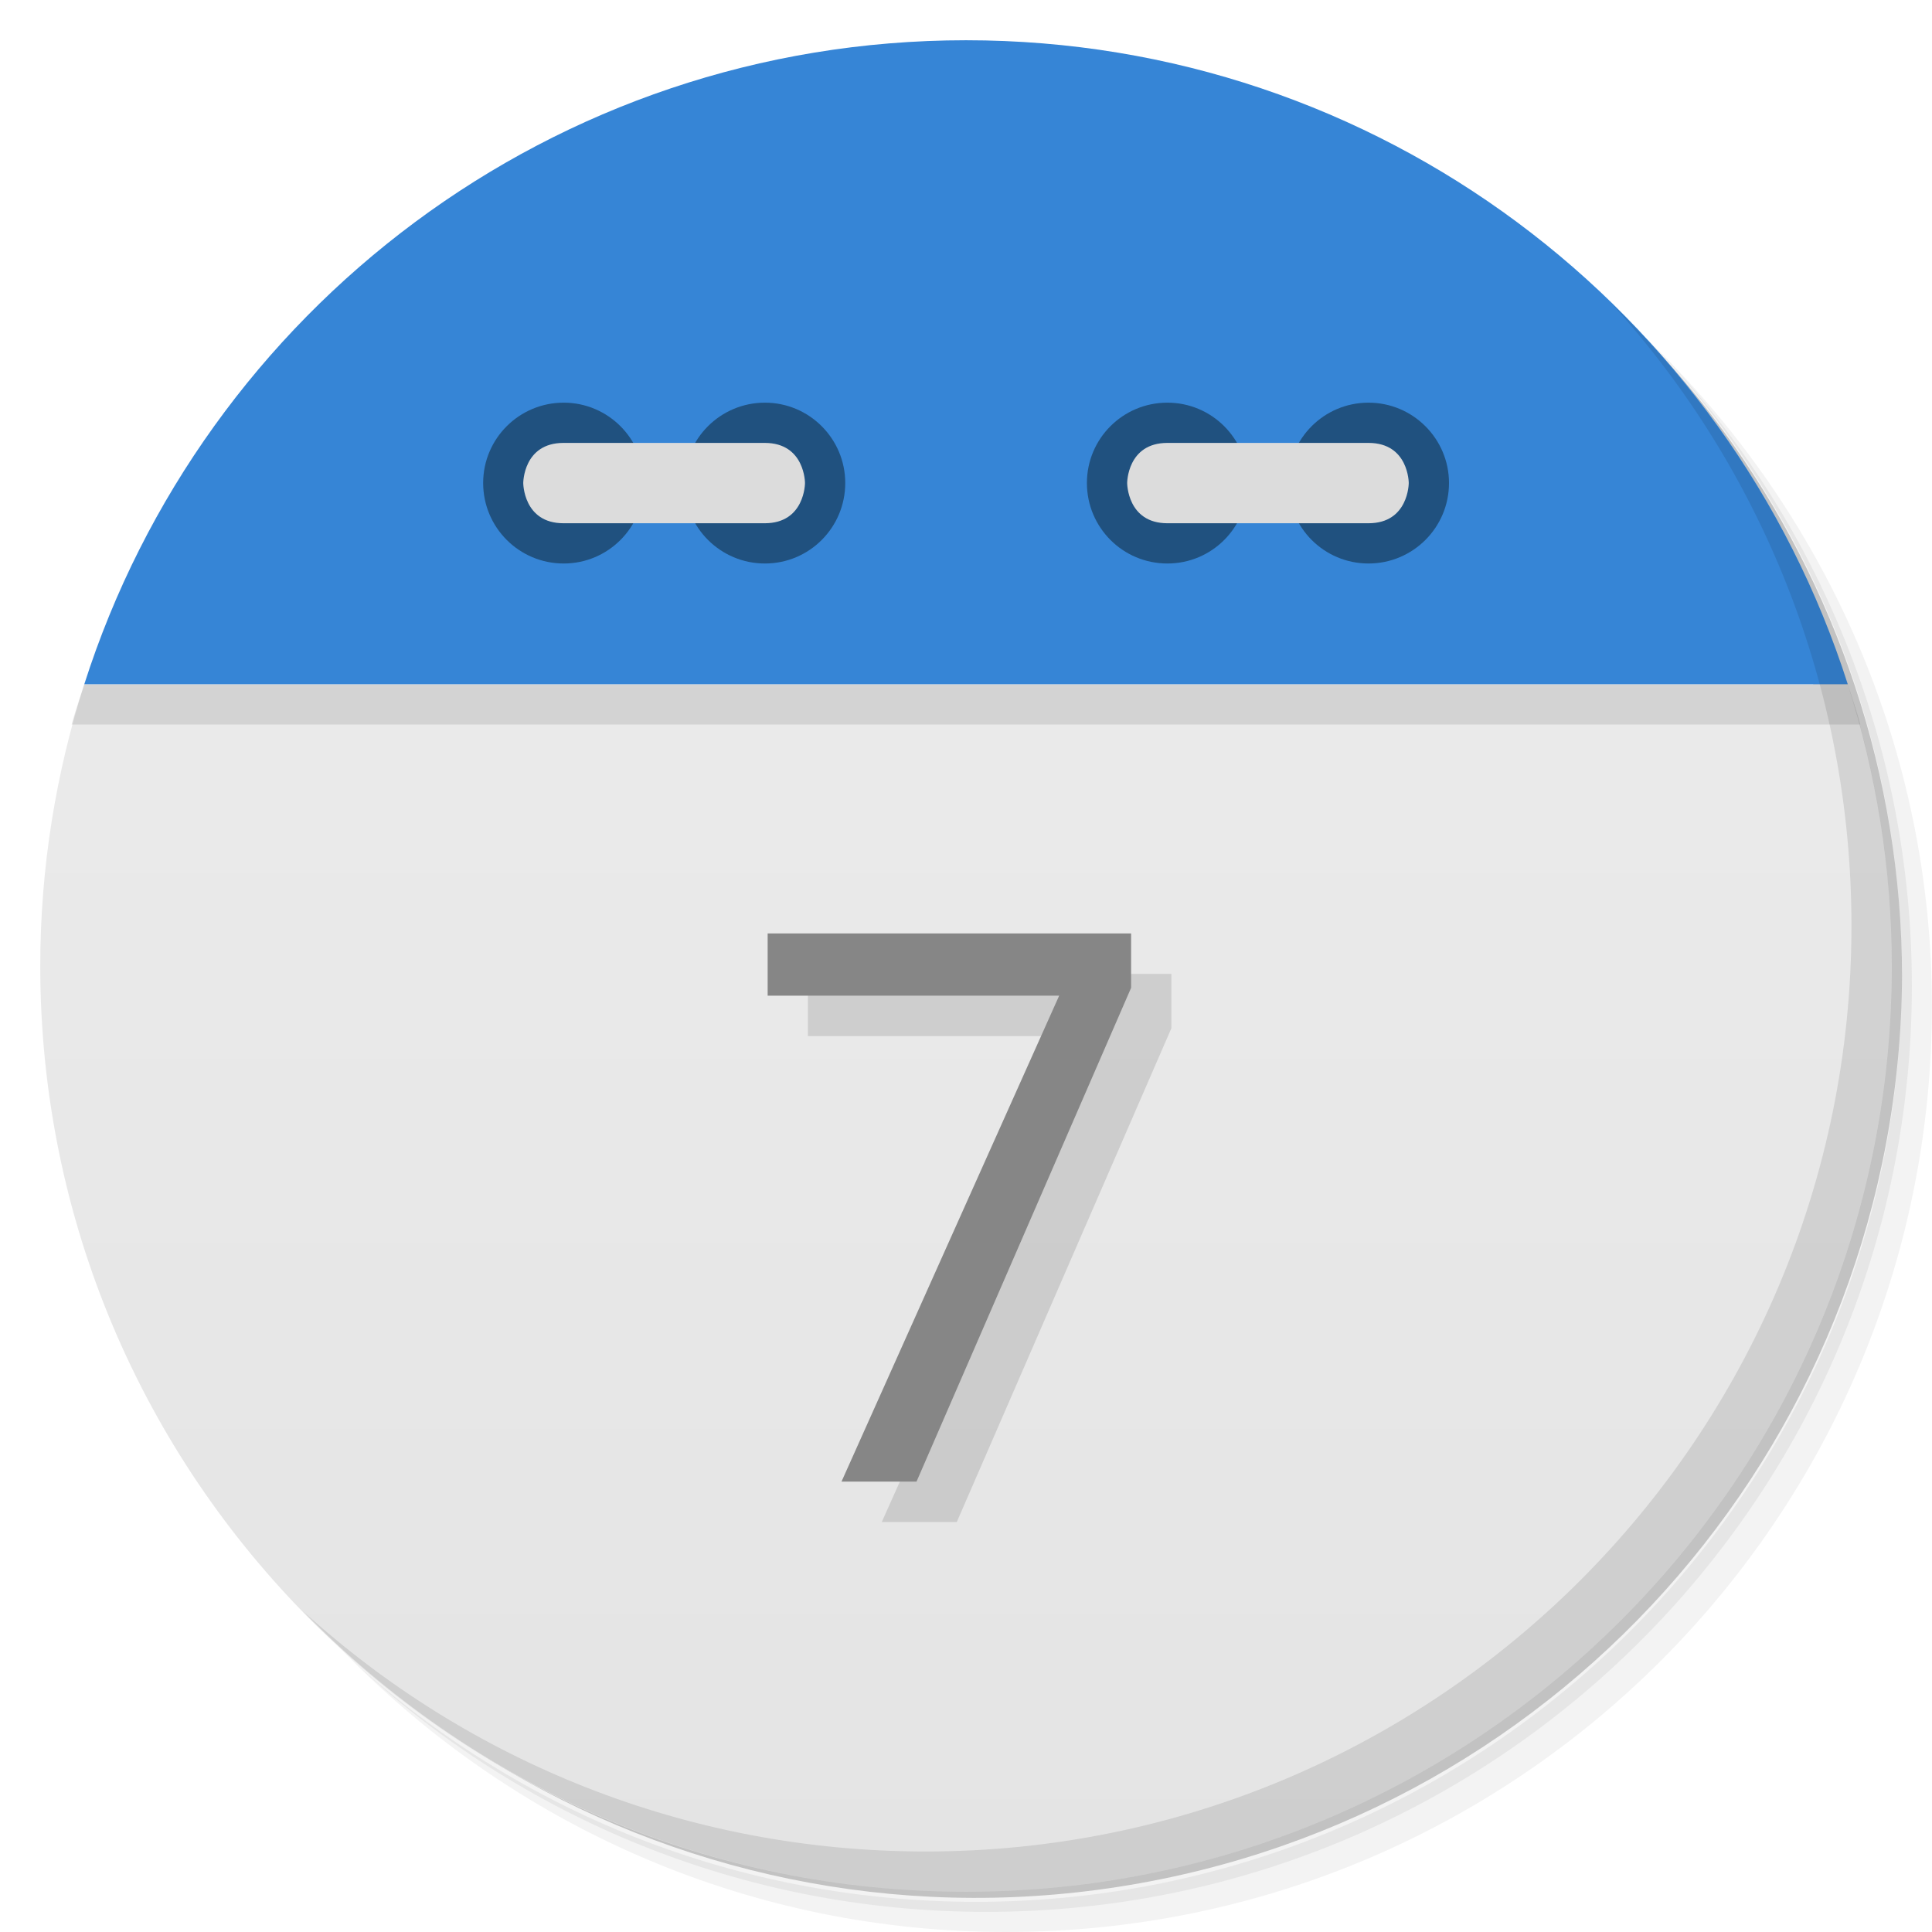
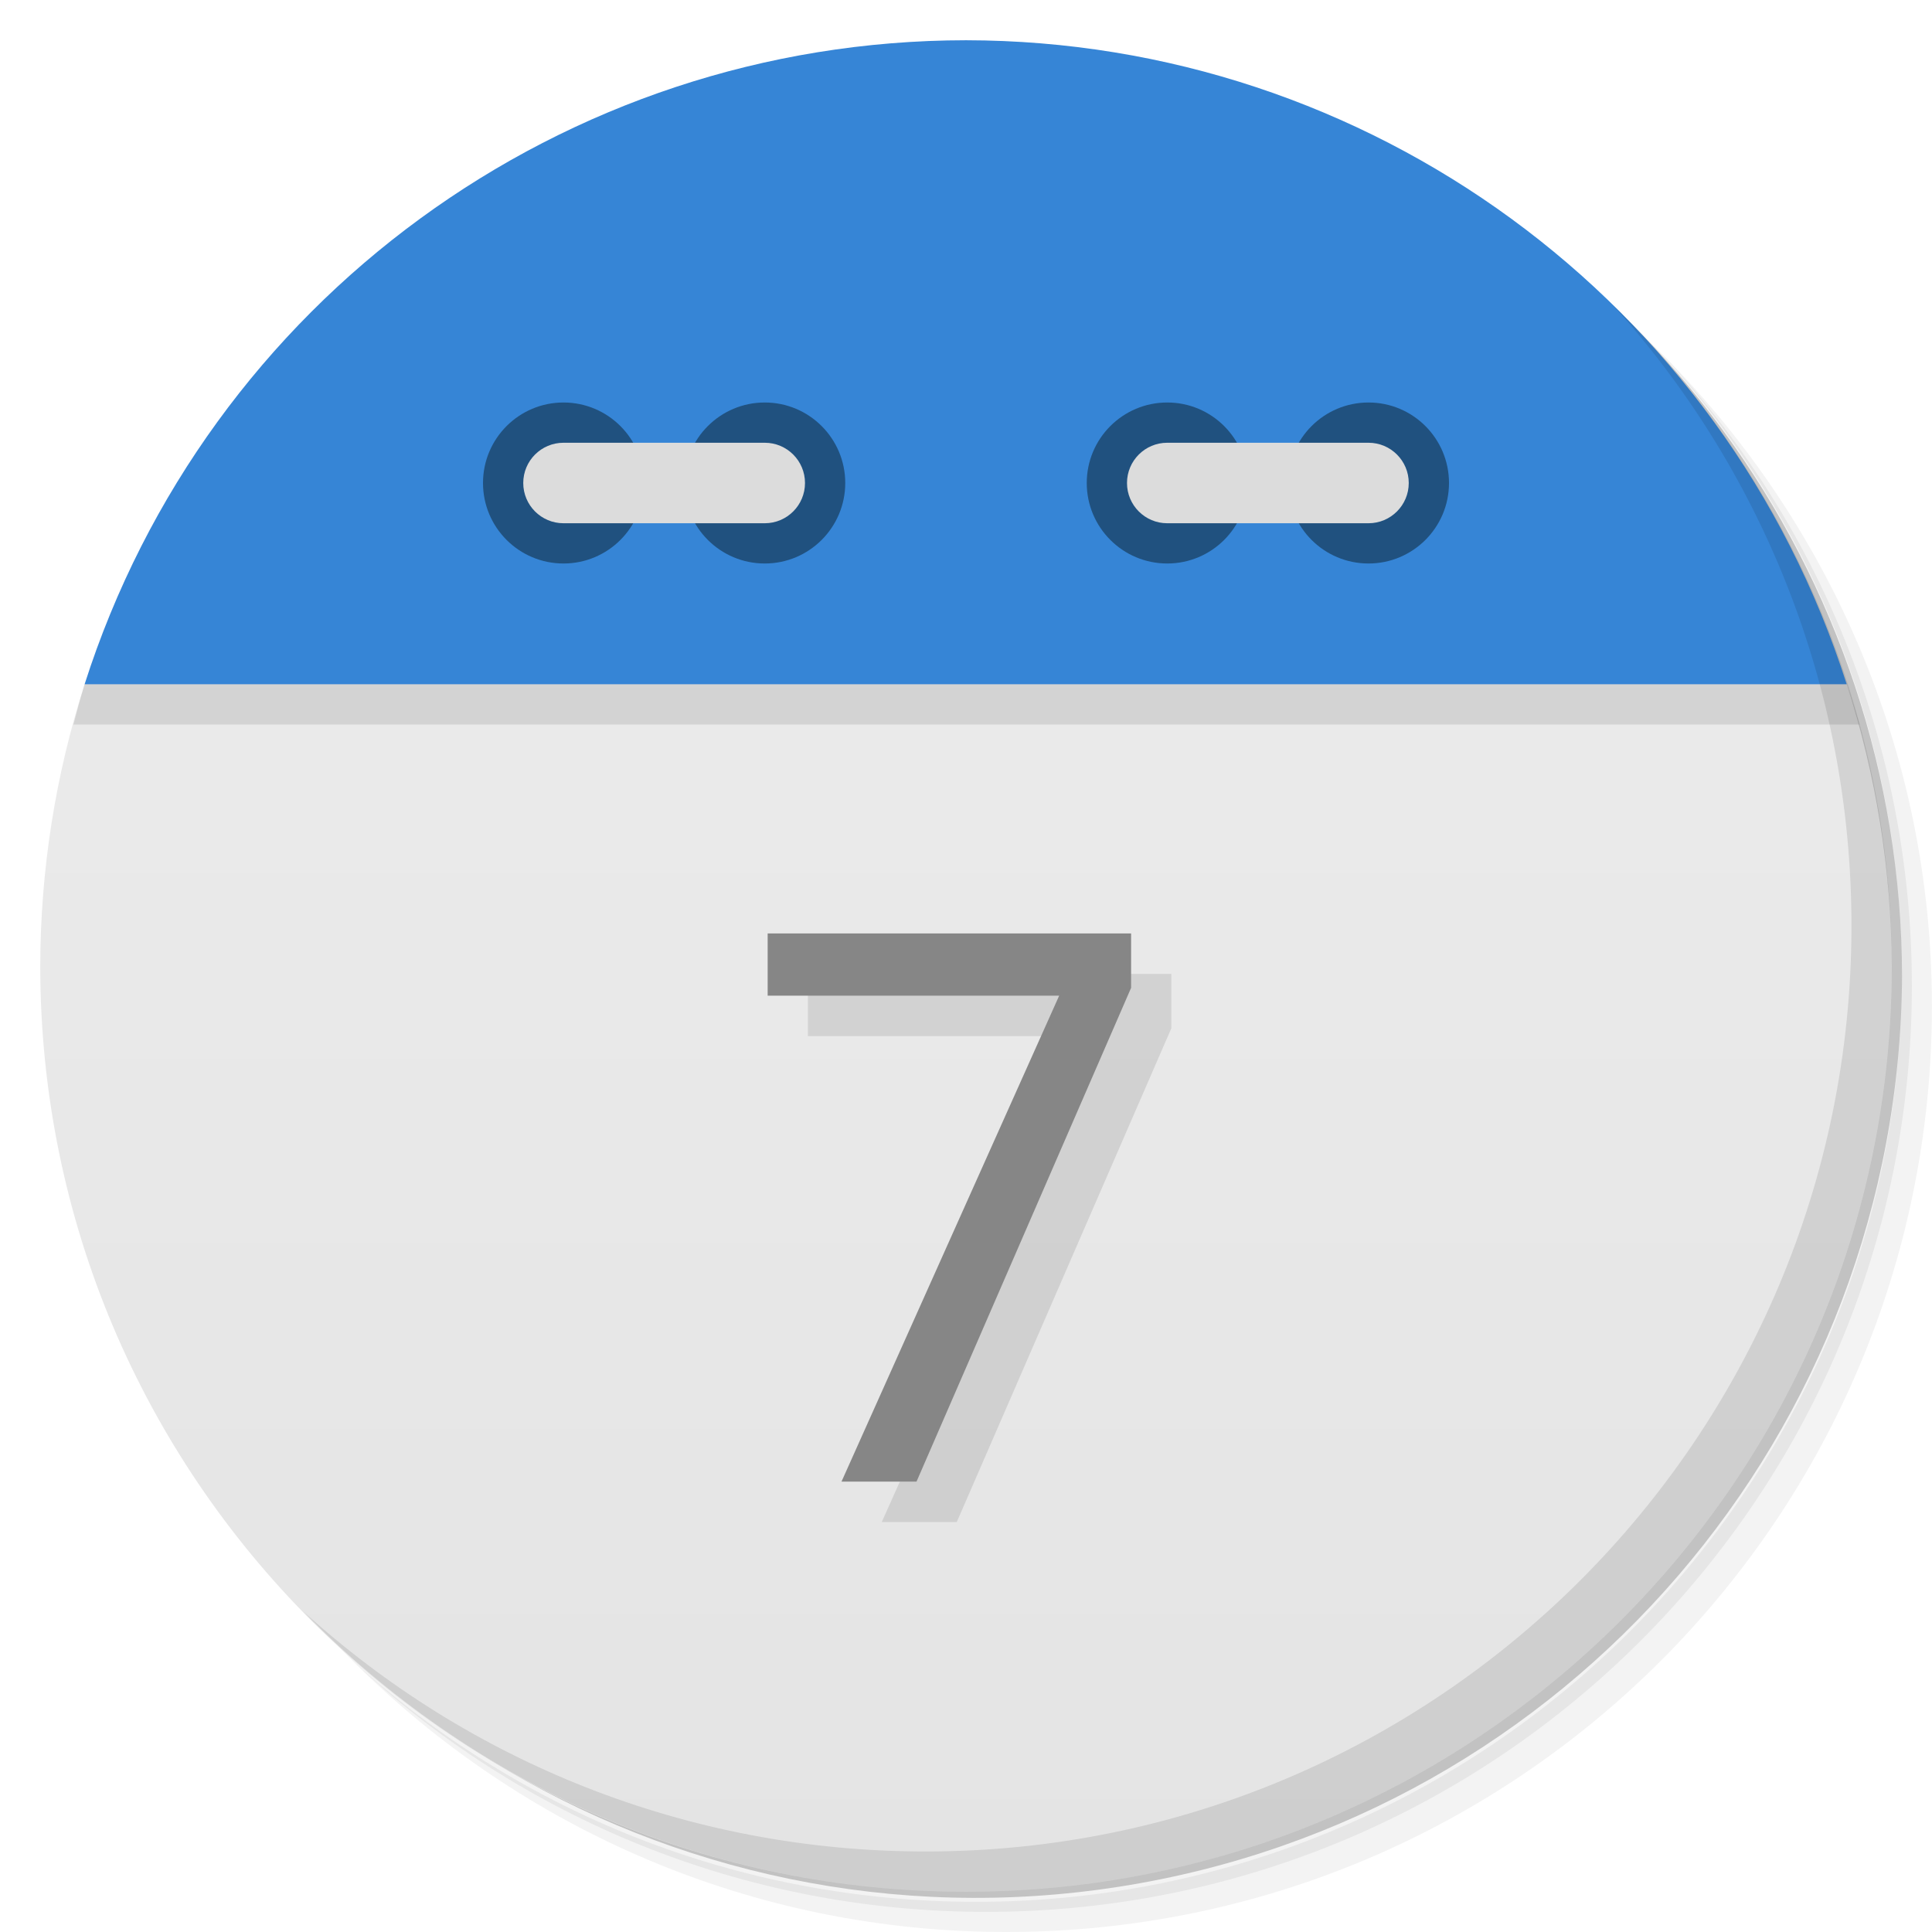
- <svg xmlns="http://www.w3.org/2000/svg" viewBox="0 0 48 48">
+ <svg xmlns="http://www.w3.org/2000/svg" version="1.1" viewBox="0 0 48 48">
  <defs>
-     <linearGradient id="linearGradient3189" gradientUnits="userSpaceOnUse" gradientTransform="matrix(0,-1,1,0,-1.5e-6,48)" x1="1" x2="47">
-       <stop style="stop-color:#e4e4e4;stop-opacity:1" />
-       <stop offset="1" style="stop-color:#eee;stop-opacity:1" />
+     <linearGradient id="linearGradient859" x2="0" y1="47" y2="1" gradientUnits="userSpaceOnUse">
+       <stop style="stop-color:#e4e4e4" offset="0" />
+       <stop style="stop-color:#eee" offset="1" />
    </linearGradient>
  </defs>
-   <g>
-     <path d="m 36.31 5 c 5.859 4.062 9.688 10.831 9.688 18.5 c 0 12.426 -10.07 22.5 -22.5 22.5 c -7.669 0 -14.438 -3.828 -18.5 -9.688 c 1.037 1.822 2.306 3.499 3.781 4.969 c 4.085 3.712 9.514 5.969 15.469 5.969 c 12.703 0 23 -10.298 23 -23 c 0 -5.954 -2.256 -11.384 -5.969 -15.469 c -1.469 -1.475 -3.147 -2.744 -4.969 -3.781 z m 4.969 3.781 c 3.854 4.113 6.219 9.637 6.219 15.719 c 0 12.703 -10.297 23 -23 23 c -6.081 0 -11.606 -2.364 -15.719 -6.219 c 4.16 4.144 9.883 6.719 16.219 6.719 c 12.703 0 23 -10.298 23 -23 c 0 -6.335 -2.575 -12.06 -6.719 -16.219 z" style="opacity:0.05" />
-     <path d="m 41.28 8.781 c 3.712 4.085 5.969 9.514 5.969 15.469 c 0 12.703 -10.297 23 -23 23 c -5.954 0 -11.384 -2.256 -15.469 -5.969 c 4.113 3.854 9.637 6.219 15.719 6.219 c 12.703 0 23 -10.298 23 -23 c 0 -6.081 -2.364 -11.606 -6.219 -15.719 z" style="opacity:0.1" />
-     <path d="m 31.25 2.375 c 8.615 3.154 14.75 11.417 14.75 21.13 c 0 12.426 -10.07 22.5 -22.5 22.5 c -9.708 0 -17.971 -6.135 -21.12 -14.75 a 23 23 0 0 0 44.875 -7 a 23 23 0 0 0 -16 -21.875 z" style="opacity:0.2" />
+   <path d="m36.31 5c5.859 4.062 9.688 10.831 9.688 18.5 0 12.426-10.07 22.5-22.5 22.5-7.669 0-14.438-3.828-18.5-9.688 1.037 1.822 2.306 3.499 3.781 4.969 4.085 3.712 9.514 5.969 15.469 5.969 12.703 0 23-10.298 23-23 0-5.954-2.256-11.384-5.969-15.469-1.469-1.475-3.147-2.744-4.969-3.781zm4.969 3.781c3.854 4.113 6.219 9.637 6.219 15.719 0 12.703-10.297 23-23 23-6.081 0-11.606-2.364-15.719-6.219 4.16 4.144 9.883 6.719 16.219 6.719 12.703 0 23-10.298 23-23 0-6.335-2.575-12.06-6.719-16.219z" style="opacity:.05" />
+   <path d="m41.28 8.781c3.712 4.085 5.969 9.514 5.969 15.469 0 12.703-10.297 23-23 23-5.954 0-11.384-2.256-15.469-5.969 4.113 3.854 9.637 6.219 15.719 6.219 12.703 0 23-10.298 23-23 0-6.081-2.364-11.606-6.219-15.719z" style="opacity:.1" />
+   <path d="m31.25 2.375c8.615 3.154 14.75 11.417 14.75 21.13 0 12.426-10.07 22.5-22.5 22.5-9.708 0-17.971-6.135-21.12-14.75a23 23 0 0 0 44.875-7 23 23 0 0 0-16-21.875z" style="opacity:.2" />
+   <path d="m2.102 17c-0.727 2.262-1.098 4.624-1.102 7 0 12.703 10.297 23 23 23s23-10.297 23-23c-0.009-2.377-0.387-4.739-1.119-7-1.881-2-41.881-2-43.779 0z" style="fill:url(#linearGradient859)" />
+   <path d="m2.102 17c-0.1 0.331-0.192 0.665-0.277 1h44.373c-0.098-0.336-0.203-0.669-0.316-1-1.881-2-41.881-2-43.779 0z" style="opacity:.1" />
+   <path d="m24 1a23 23 0 0 0-21.898 16h43.779a23 23 0 0 0-21.881-16z" style="fill:#3685d6" />
+   <path d="m40.03 7.531c3.712 4.084 5.969 9.514 5.969 15.469 0 12.703-10.297 23-23 23-5.954 0-11.384-2.256-15.469-5.969 4.178 4.291 10.01 6.969 16.469 6.969 12.703 0 23-10.298 23-23 0-6.462-2.677-12.291-6.969-16.469z" style="opacity:.1" />
+   <circle cx="14" cy="12" r="2" style="fill:#20517f" />
+   <circle cx="19" cy="12" r="2" style="fill:#20517f" />
+   <rect x="13" y="11" width="7" height="2" rx="1" style="fill:#dcdcdc" />
+   <circle cx="29" cy="12" r="2" style="fill:#20517f" />
+   <circle cx="34" cy="12" r="2" style="fill:#20517f" />
+   <rect x="28" y="11" width="7" height="2" rx="1" style="fill:#dcdcdc" />
+   <g transform="matrix(1.0155 0 0 .98474 -.0003 .00006)" style="opacity:.10">
+     <path d="m21.573 38.4 5.325-12.259h-7.132v-1.57h8.892v1.372l-5.25 12.458h-1.835z" />
  </g>
-   <path d="m 2.094 17 c -0.704 2.207 -1.094 4.559 -1.094 7 0 12.703 10.297 23 23 23 12.703 0 23 -10.297 23 -23 0 -2.441 -0.389 -4.793 -1.094 -7 z" style="fill:url(#linearGradient3189);fill-opacity:1" />
-   <path d="m 4.281 12.188 c -0.287 0.478 -0.56 0.969 -0.813 1.469 0.25 -0.495 0.529 -0.995 0.813 -1.469 z m -0.813 1.469 c -0.253 0.501 -0.502 1.01 -0.719 1.531 0.218 -0.527 0.463 -1.025 0.719 -1.531 z m 40.25 -1.469 c 0.284 0.473 0.563 0.974 0.813 1.469 -0.252 -0.5 -0.525 -0.991 -0.813 -1.469 z m 0.813 1.469 c 0.256 0.507 0.5 1 0.719 1.531 -0.216 -0.521 -0.466 -1.031 -0.719 -1.531 z m -41.844 1.688 c -0.221 0.543 -0.414 1.093 -0.594 1.656 0.178 -0.558 0.375 -1.118 0.594 -1.656 z m -0.594 1.656 c -0.106 0.332 -0.221 0.662 -0.313 1 l 44.44 0 c -0.091 -0.338 -0.207 -0.668 -0.313 -1 z m 43.813 0 c -0.18 -0.563 -0.373 -1.113 -0.594 -1.656 0.219 0.539 0.416 1.098 0.594 1.656 z" style="fill:#000;opacity:0.1;fill-opacity:1;stroke:none;fill-rule:evenodd" />
-   <path d="M 24,1 C 13.738,1 5.055,7.72 2.094,17 l 43.813,0 C 42.945,7.72 34.263,1 24.001,1 Z" style="fill:#3685d6;fill-opacity:1;stroke:none;fill-rule:evenodd" />
-   <path d="m 31 12 c 0 1.105 -0.891 2 -1.996 2 -1.109 0 -2 -0.895 -2 -2 0 -1.102 0.891 -1.996 2 -1.996 1.105 0 1.996 0.898 1.996 1.996 m 0 0" style="fill:#20517f;fill-opacity:1;stroke:none;fill-rule:nonzero" />
-   <path d="m 36 12 c 0 1.105 -0.895 2 -2 2 -1.105 0 -1.996 -0.895 -1.996 -2 0 -1.102 0.891 -1.996 1.996 -1.996 1.105 0 2 0.898 2 1.996 m 0 0" style="fill:#20517f;fill-opacity:1;stroke:none;fill-rule:nonzero" />
-   <path d="m 34,13 c 1,0 1,-1 1,-1 0,0 0,-0.996 -1,-0.996 l -4.996,0 c -1,0 -1,0.996 -1,0.996 0,0 0,1 1,1 M 34,13" style="fill:#dcdcdc;fill-opacity:1;stroke:none;fill-rule:nonzero" />
-   <path d="m 16 12 c 0 1.105 -0.891 2 -1.996 2 -1.105 0 -2 -0.895 -2 -2 0 -1.102 0.895 -1.996 2 -1.996 1.105 0 1.996 0.898 1.996 1.996 m 0 0" style="fill:#20517f;fill-opacity:1;stroke:none;fill-rule:nonzero" />
-   <path d="m 21 12 c 0 1.105 -0.891 2 -1.996 2 -1.105 0 -2 -0.895 -2 -2 0 -1.102 0.895 -1.996 2 -1.996 1.105 0 1.996 0.898 1.996 1.996 m 0 0" style="fill:#20517f;fill-opacity:1;stroke:none;fill-rule:nonzero" />
-   <path d="m 14 13 c -1 0 -1 -1 -1 -1 0 0 0 -0.996 1 -0.996 l 5 0 c 1 0 1 0.996 1 0.996 0 0 0 1 -1 1 m -5 0" style="fill:#dcdcdc;fill-opacity:1;stroke:none;fill-rule:nonzero" />
-   <g>
-     <path d="m 40.03 7.531 c 3.712 4.084 5.969 9.514 5.969 15.469 0 12.703 -10.297 23 -23 23 c -5.954 0 -11.384 -2.256 -15.469 -5.969 4.178 4.291 10.01 6.969 16.469 6.969 c 12.703 0 23 -10.298 23 -23 0 -6.462 -2.677 -12.291 -6.969 -16.469 z" style="opacity:0.1" />
-   </g>
-   <g transform="scale(1.015498,0.9847384)" style="fill:#000;opacity:0.12;fill-opacity:1;stroke:none">
-     <path d="m 21.573 38.4 5.325 -12.259 -7.132 0 0 -1.57 8.892 0 0 1.372 -5.25 12.458 -1.835 0 z" />
-   </g>
-   <g transform="scale(1.015498,0.9847384)" style="fill:#868686;fill-opacity:1;stroke:none">
-     <path d="m 20.588 37.38 5.325 -12.259 -7.132 0 0 -1.57 8.892 0 0 1.372 -5.25 12.458 -1.835 0 z" />
+   <g transform="matrix(1.0155 0 0 .98474 -6.9816e-5 .00006)" style="fill:#868686">
+     <path d="m20.588 37.38 5.325-12.259h-7.132v-1.57h8.892v1.372l-5.25 12.458h-1.835z" />
  </g>
</svg>
